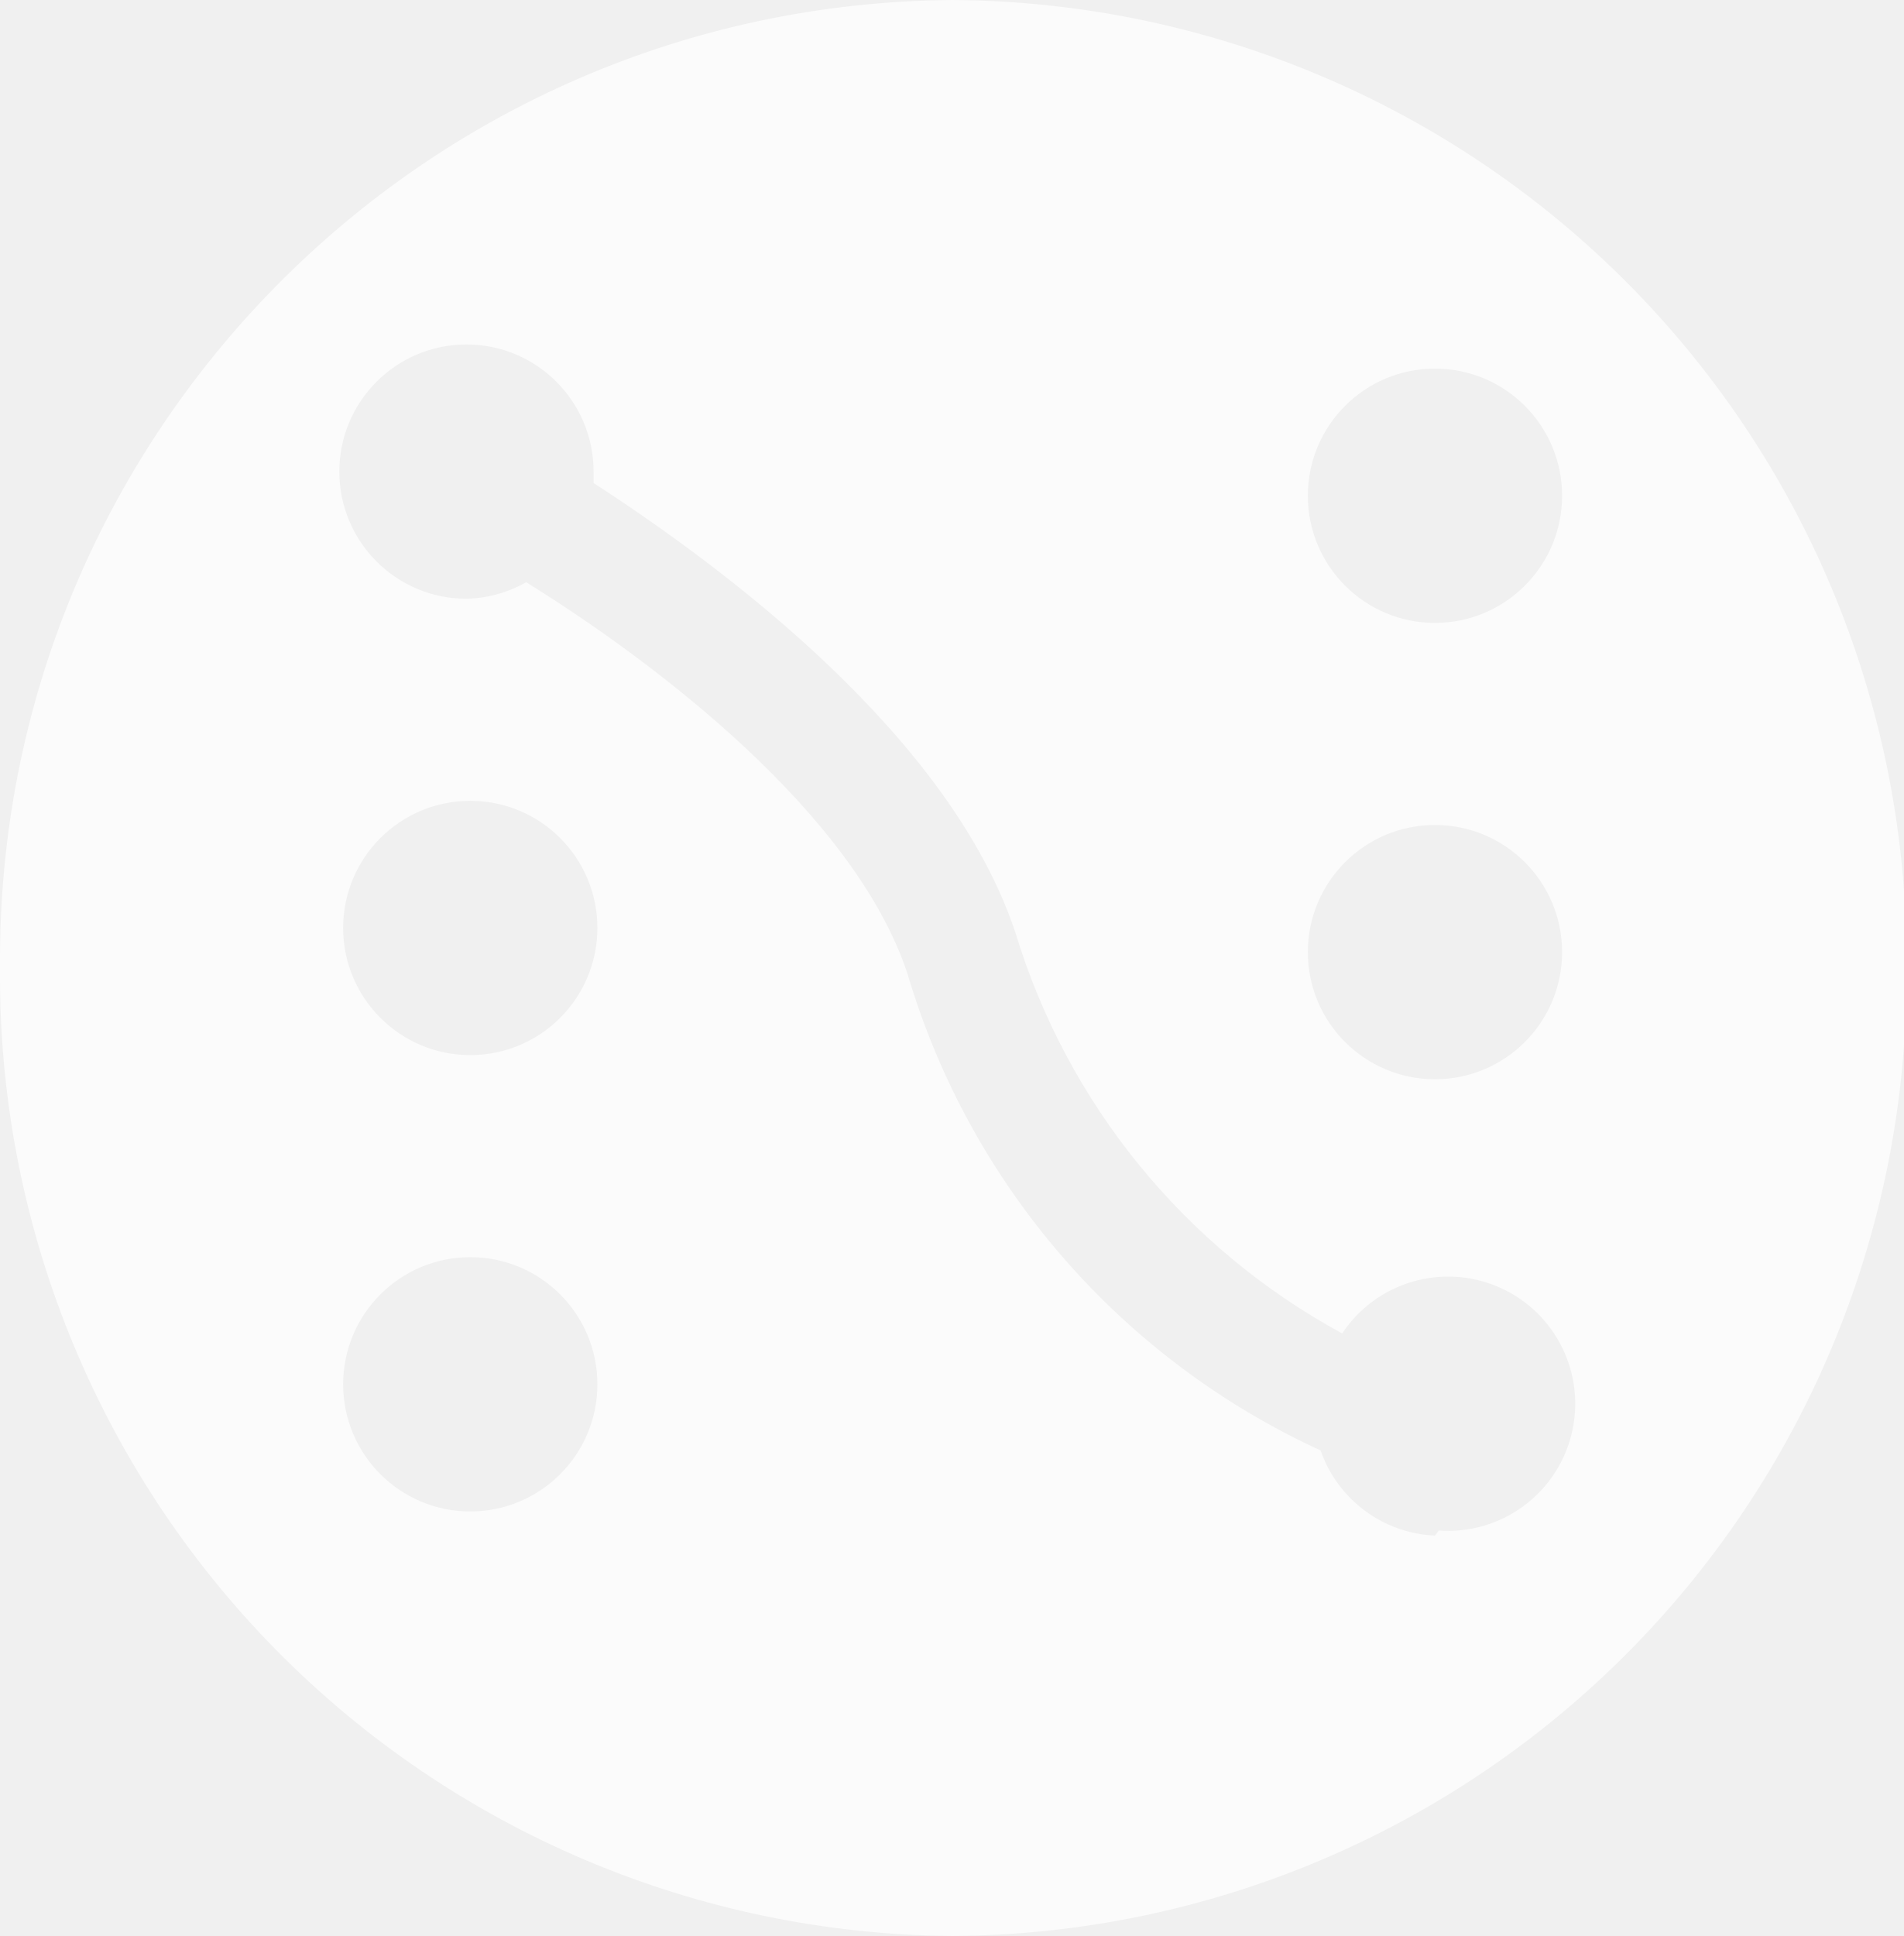
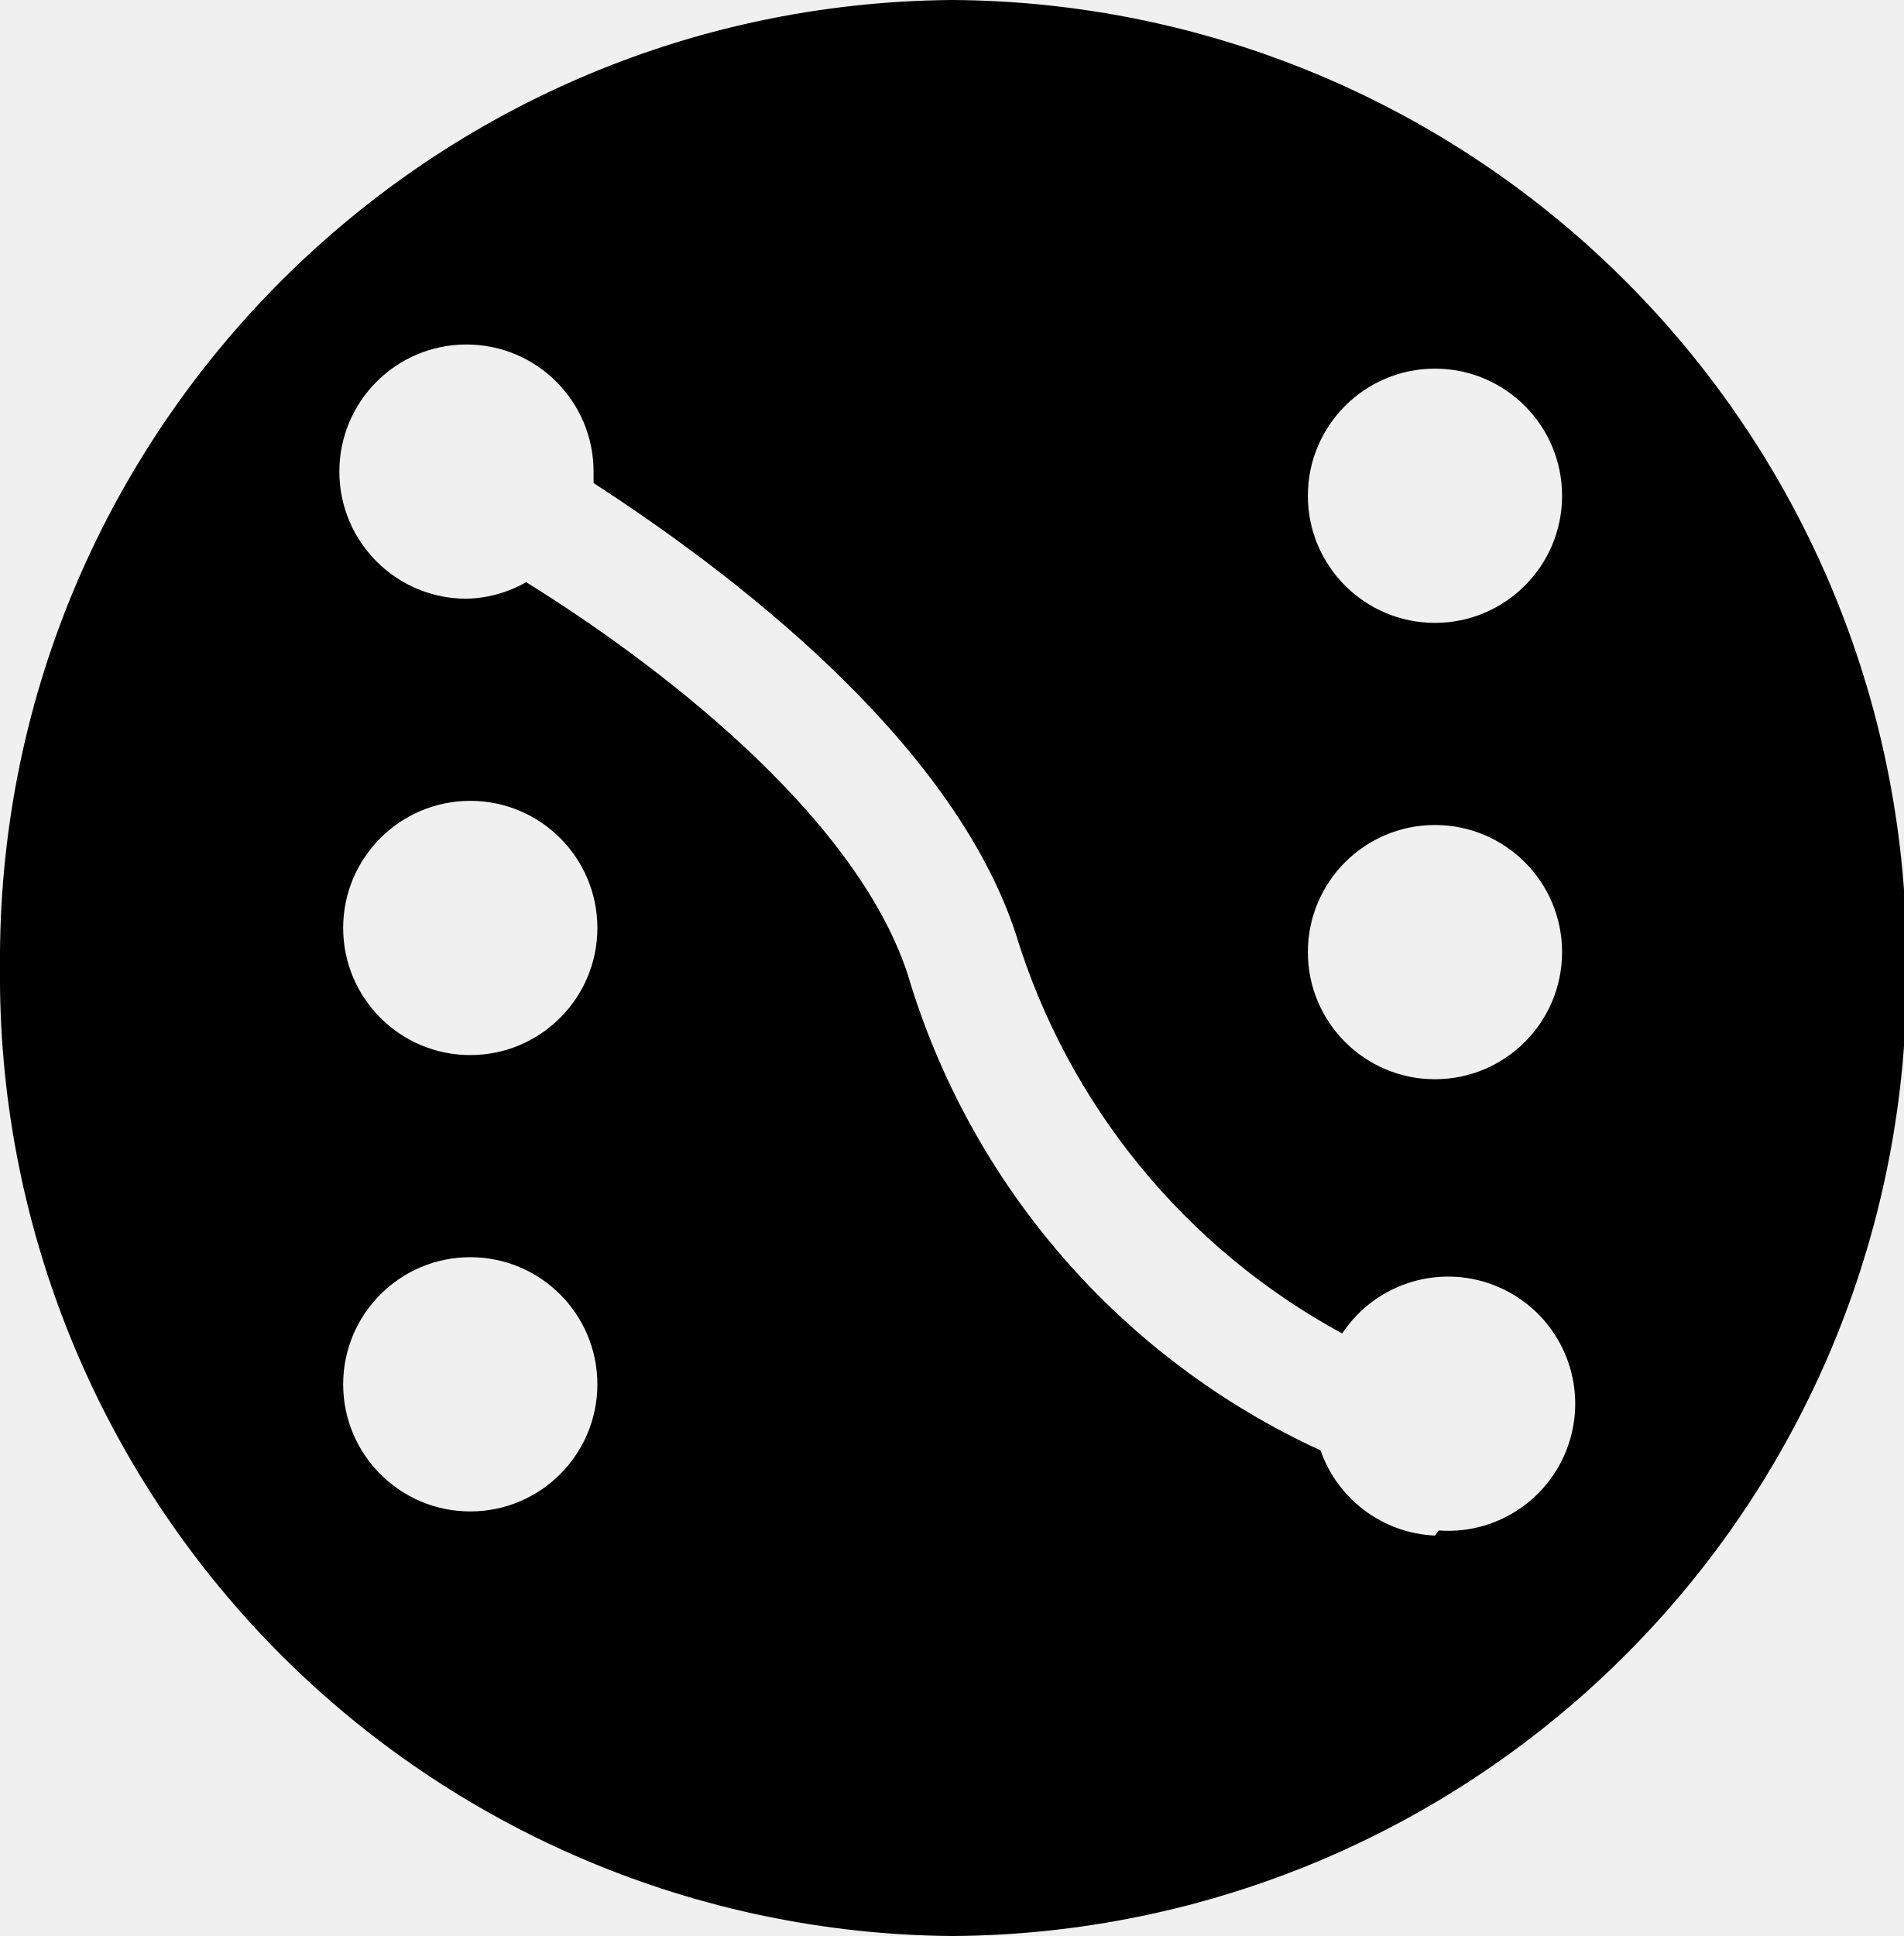
<svg xmlns="http://www.w3.org/2000/svg" viewBox="0 0 14.98 15.23">
-   <defs>
-     <style>.cls-1{fill:#fff;opacity:0.7;}</style>
-   </defs>
-   <g id="Layer_2" data-name="Layer 2">
-     <g id="Layer_1-2" data-name="Layer 1">
-       <path class="cls-1" d="M7.49,0A7.55,7.55,0,0,0,0,7.61a7.55,7.55,0,0,0,7.49,7.62A7.55,7.55,0,0,0,15,7.61,7.55,7.55,0,0,0,7.49,0ZM3.7,11.89a1,1,0,1,1,1-1A1,1,0,0,1,3.7,11.89Zm0-3.59a1,1,0,1,1,1-1A1,1,0,0,1,3.7,8.3Zm7.59,3.78a1,1,0,0,1-.9-.67A6,6,0,0,1,7.14,7.66c-.42-1.27-2-2.46-3-3.08a1,1,0,0,1-.47.13,1,1,0,1,1,1-1s0,.06,0,.09c1.05.68,2.81,2,3.32,3.54a5.36,5.36,0,0,0,2.57,3.15,1,1,0,1,1,.76,1.55Zm0-3.59a1,1,0,1,1,1-1A1,1,0,0,1,11.29,8.49Zm0-3.59a1,1,0,1,1,1-1A1,1,0,0,1,11.29,4.9Z" />
-     </g>
-   </g>
+   <path d="m7.49 0a7.55 7.55 0 0 0 -7.49 7.61 7.55 7.55 0 0 0 7.49 7.62 7.55 7.55 0 0 0 7.51-7.62 7.55 7.55 0 0 0 -7.51-7.61zm-3.79 11.89a1 1 0 1 1 1-1 1 1 0 0 1 -1 1zm0-3.59a1 1 0 1 1 1-1 1 1 0 0 1 -1 1zm7.59 3.78a1 1 0 0 1 -.9-.67 6 6 0 0 1 -3.25-3.75c-.42-1.27-2-2.46-3-3.08a1 1 0 0 1 -.47.13 1 1 0 1 1 1-1s0 .06 0 .09c1.05.68 2.81 2 3.32 3.54a5.36 5.36 0 0 0 2.57 3.15 1 1 0 1 1 .76 1.55zm0-3.59a1 1 0 1 1 1-1 1 1 0 0 1 -1 1zm0-3.59a1 1 0 1 1 1-1 1 1 0 0 1 -1 1z" />
</svg>
